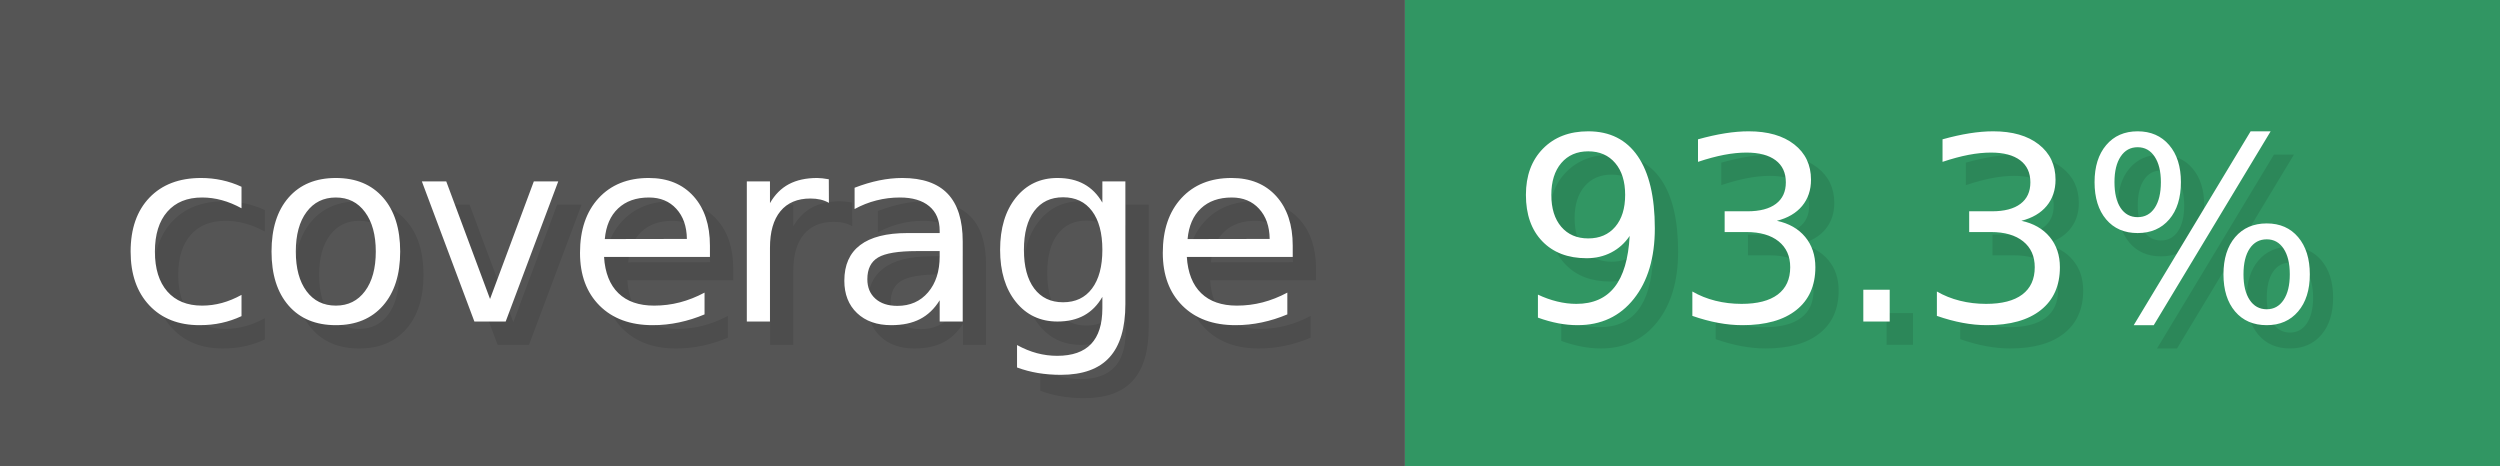
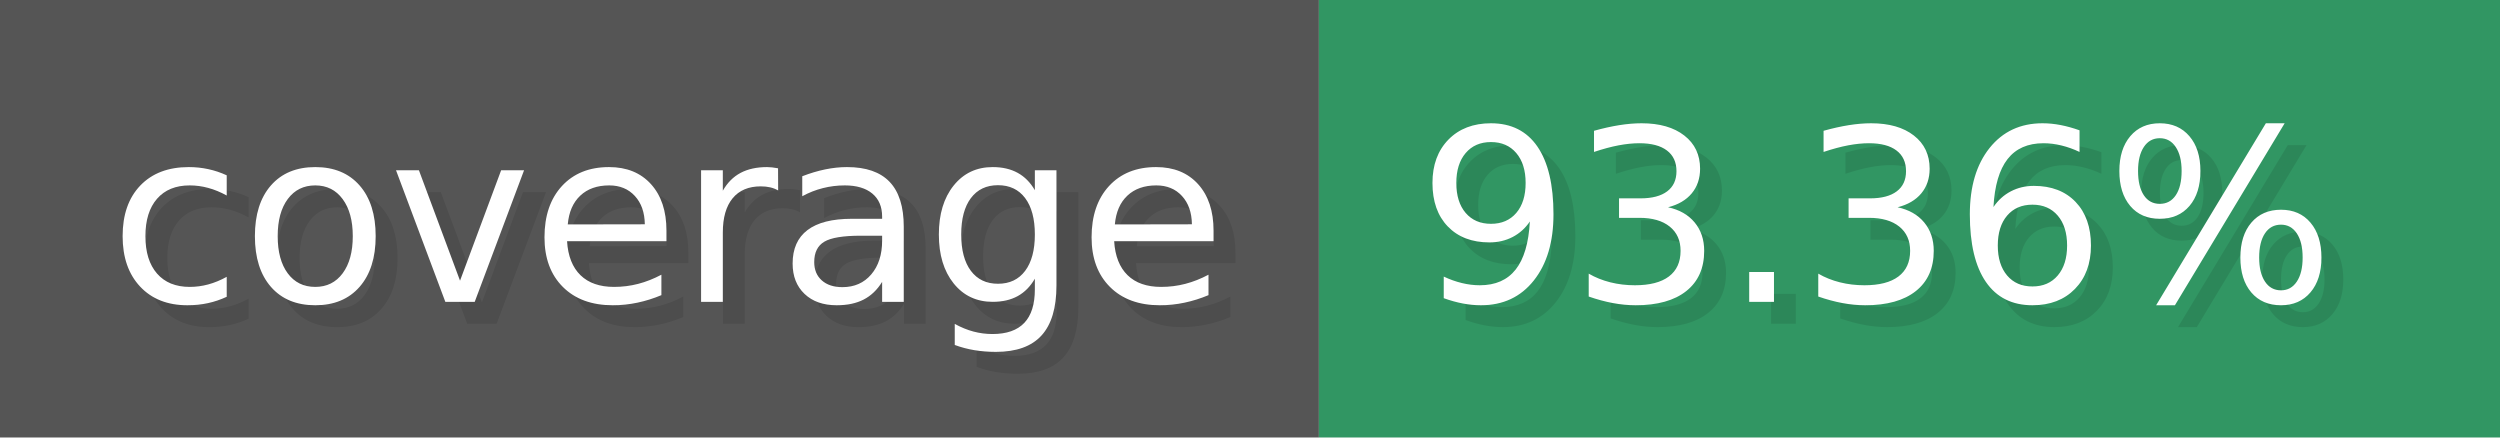
- <svg xmlns="http://www.w3.org/2000/svg" width="107.3" height="20" viewBox="0 0 1073 200" role="img" aria-label="coverage: 93.3%">
+ <svg xmlns="http://www.w3.org/2000/svg" width="114.3" height="20" viewBox="0 0 1143 200" role="img" aria-label="coverage: 93.36%">
  <g>
    <rect fill="#555" width="603" height="200" />
-     <rect fill="#319663" x="603" width="470" height="200" />
+     <rect fill="#319663" x="603" width="540" height="200" />
  </g>
  <g aria-hidden="true" text-anchor="start" font-family="Verdana,DejaVu Sans,sans-serif" font-size="110">
    <text x="60" y="148" textLength="503" fill="#000" opacity="0.1">coverage</text>
    <text x="50" y="138" textLength="503" fill="#fff">coverage</text>
-     <text x="658" y="148" textLength="370" fill="#000" opacity="0.1">93.3%</text>
-     <text x="648" y="138" textLength="370" fill="#fff">93.3%</text>
+     <text x="658" y="148" textLength="440" fill="#000" opacity="0.1">93.36%</text>
+     <text x="648" y="138" textLength="440" fill="#fff">93.36%</text>
  </g>
</svg>
